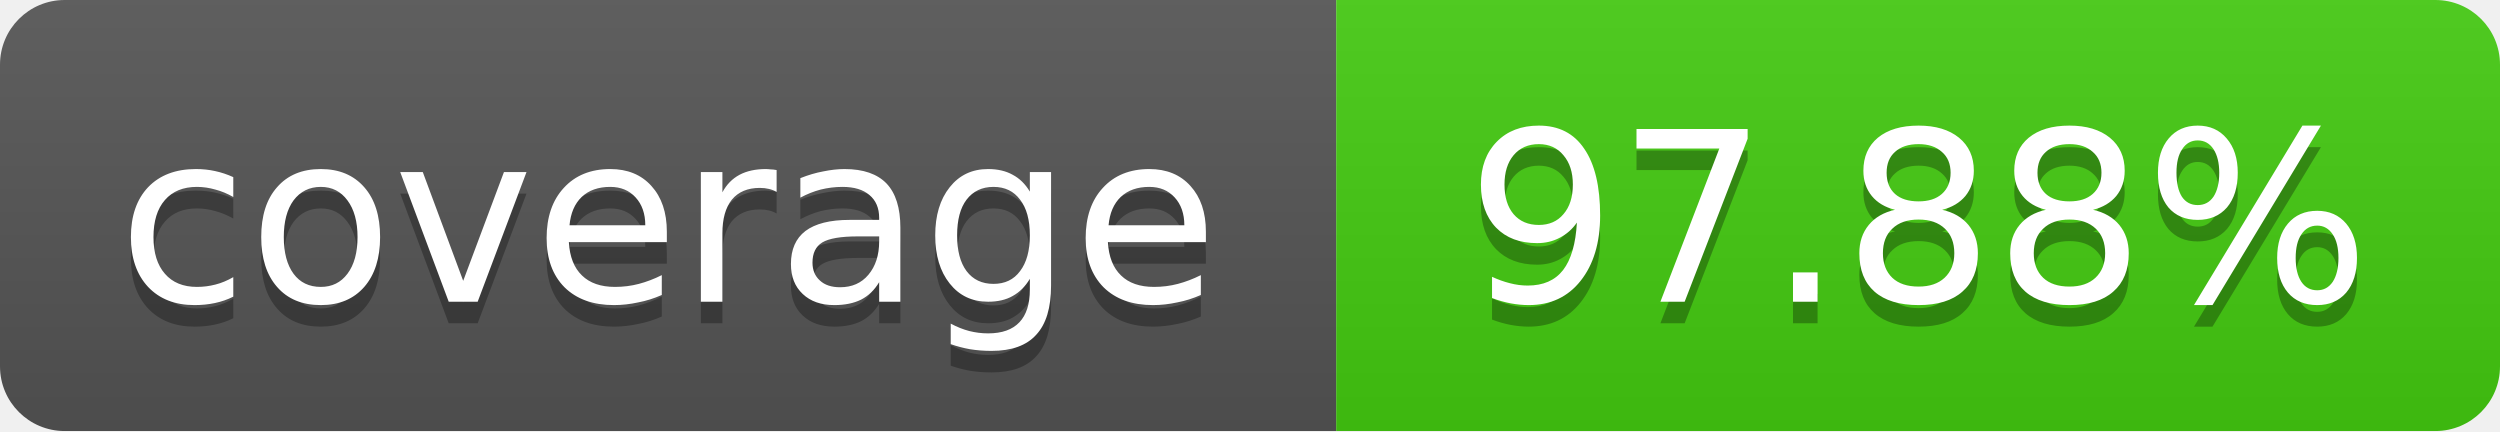
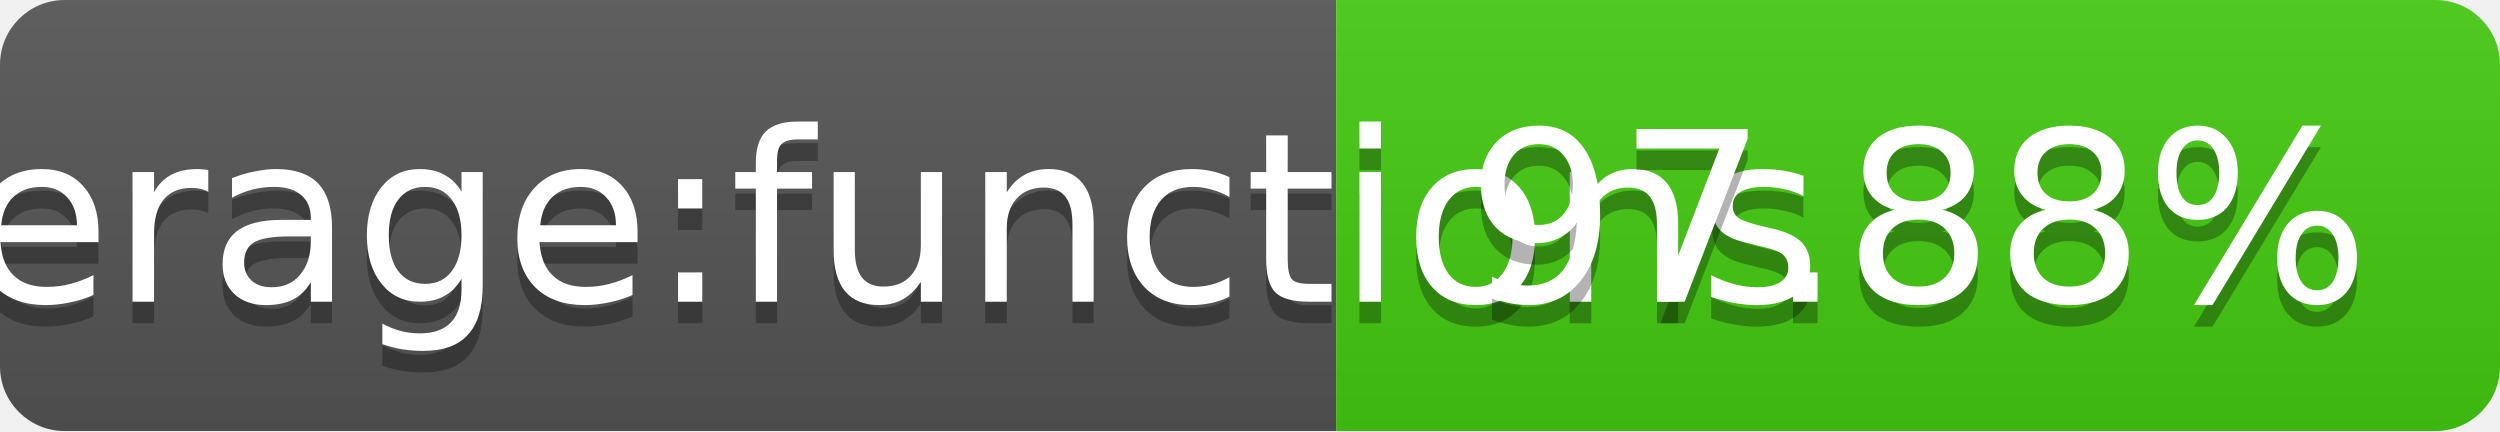
<svg xmlns="http://www.w3.org/2000/svg" width="116" height="20">
  <linearGradient id="b" x2="0" y2="100%">
    <stop offset="0" stop-color="#bbb" stop-opacity=".1" />
    <stop offset="1" stop-opacity=".1" />
  </linearGradient>
  <mask id="a">
    <rect width="116" height="20" rx="3" fill="#fff" />
  </mask>
  <g mask="url(#a)">
    <path fill="#555" d="M0 0 h62 v20 H0 z" />
    <path fill="#4c1" d="M62 0 h54 v20 H62 z" />
    <path fill="url(#b)" d="M0 0 h116 v20 H0 z" />
  </g>
  <g fill="#fff" text-anchor="middle">
    <g font-family="DejaVu Sans,Verdana,Geneva,sans-serif" font-size="11">
      <text x="31" y="15" fill="#010101" fill-opacity=".3">
-          coverage
+          Coverage:functions
       </text>
      <text x="31" y="14">
-          coverage
+          Coverage:functions
       </text>
      <text x="89" y="15" fill="#010101" fill-opacity=".3">
         97.88%
       </text>
      <text x="89" y="14">
       97.88%
       </text>
    </g>
  </g>
</svg>
